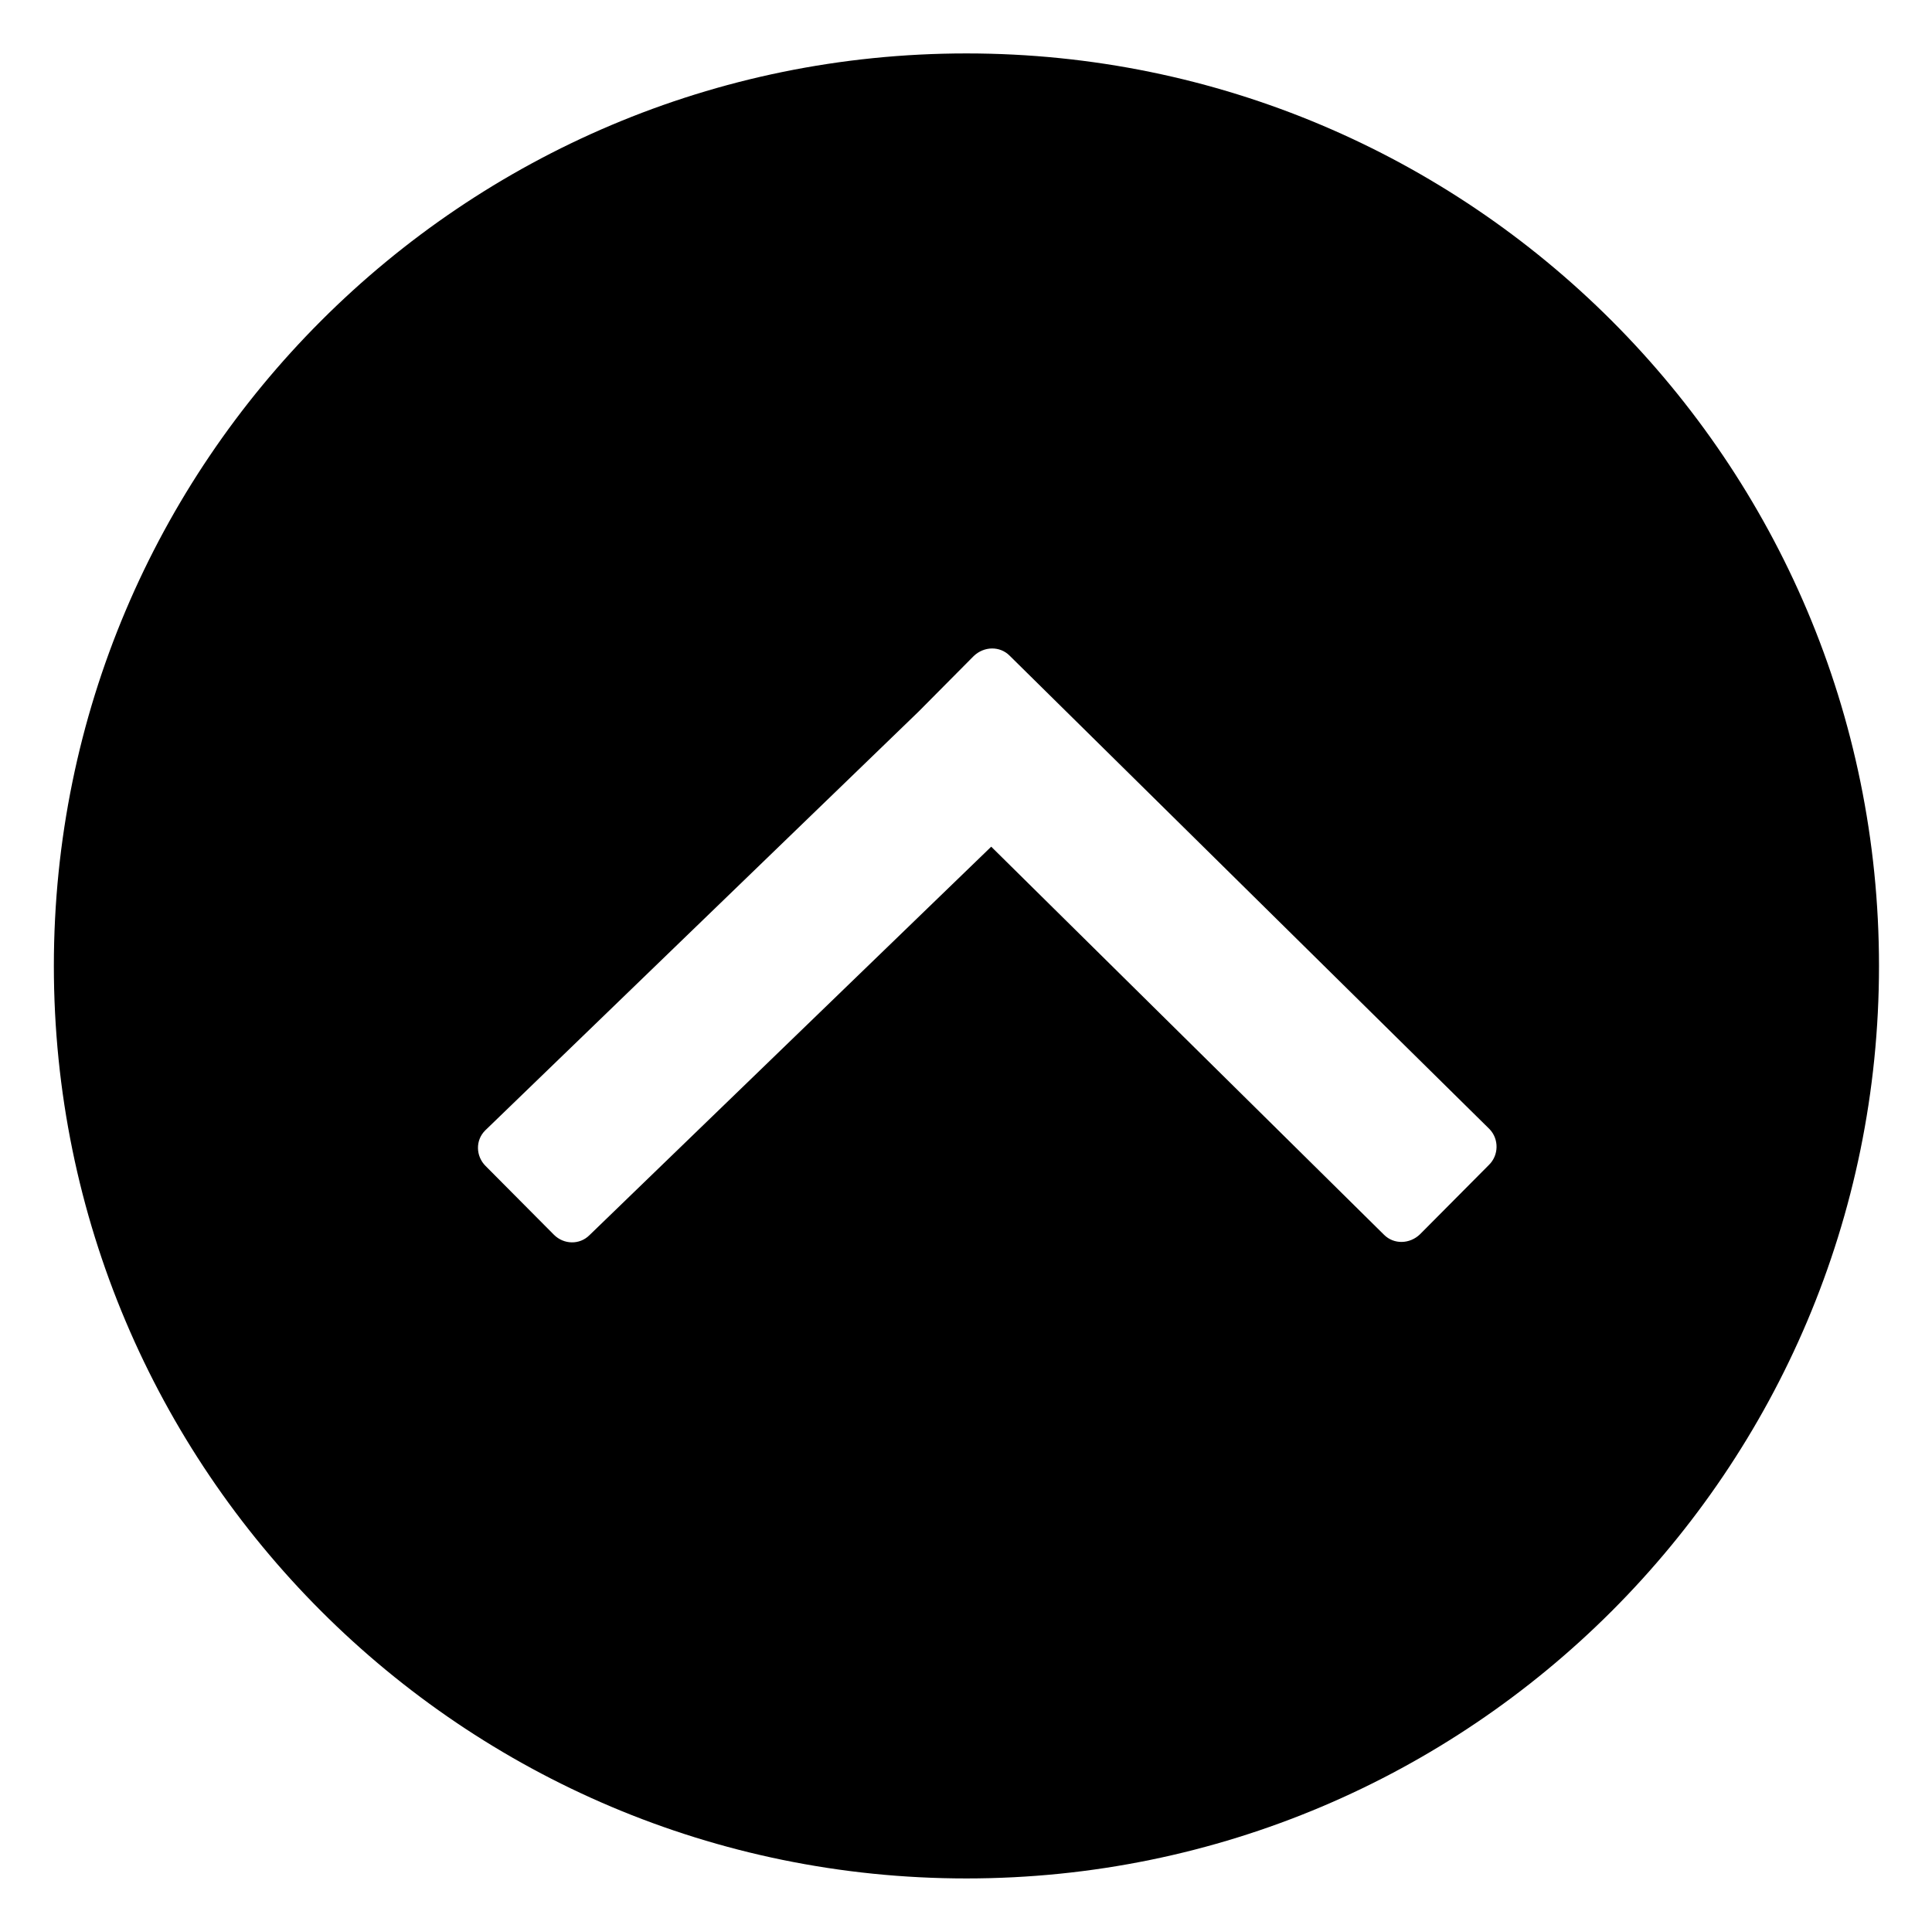
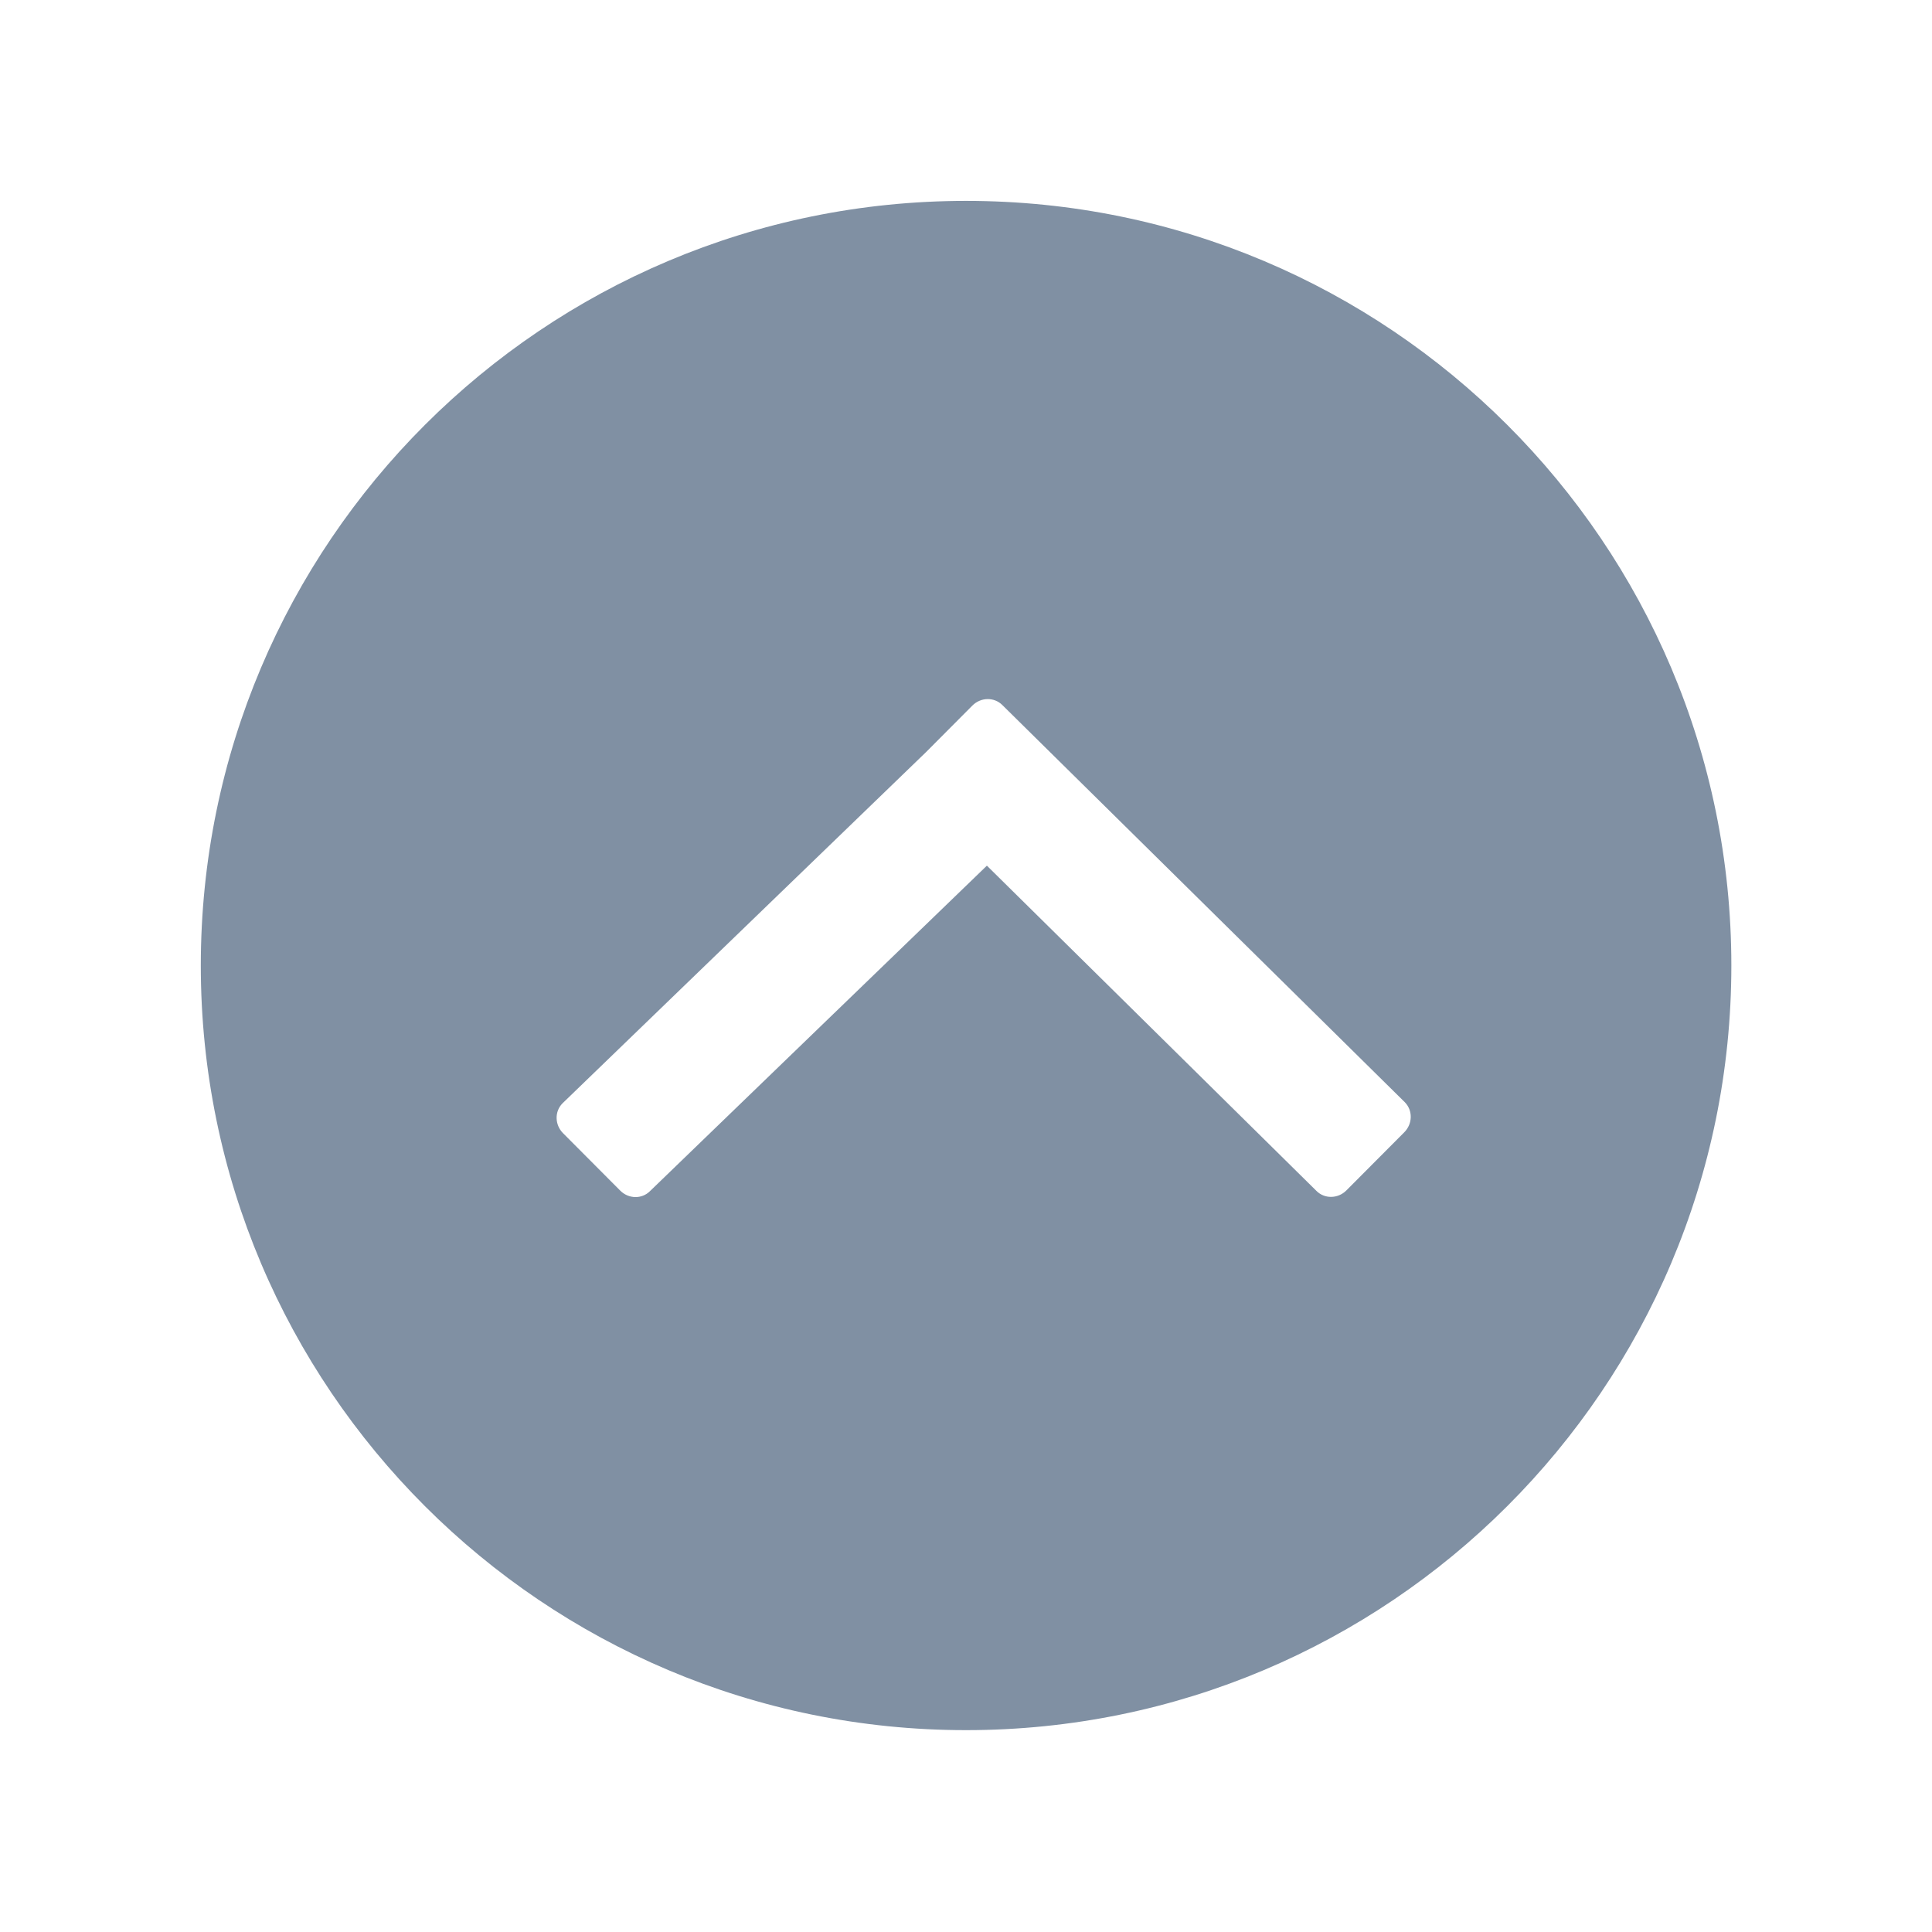
- <svg xmlns="http://www.w3.org/2000/svg" version="1.1" id="Layer_1" x="0px" y="0px" viewBox="-210 419 452 451" enable-background="new -210 419 452 451" xml:space="preserve">
-   <path d="M16.1,858.5c-117.9,0-213.5-95.6-213.5-213.5s95.6-213.5,213.5-213.5s213.5,95.6,213.5,213.5S134,858.5,16.1,858.5z   M138.5,683.2L26.2,572.4c-2.3-2.3-6-2.2-8.4,0.1l-12.9,13l-101.4,98c-2.3,2.3-2.2,6,0.1,8.3l16,16.1c2.3,2.3,6,2.4,8.3,0.1l94-90.9  l91.9,90.8c2.3,2.3,6,2.2,8.4-0.1l16.1-16.2C140.7,689.3,140.7,685.5,138.5,683.2z" />
+ <svg xmlns="http://www.w3.org/2000/svg" width="48px" height="48px">
+   <path fill-rule="evenodd" fill="rgb(255, 255, 255)" d="M24.000,-0.000 C37.255,-0.000 48.000,10.745 48.000,24.000 C48.000,37.255 37.255,48.000 24.000,48.000 C10.745,48.000 -0.000,37.255 -0.000,24.000 C-0.000,10.745 10.745,-0.000 24.000,-0.000 Z" />
+   <path fill-rule="evenodd" fill="rgb(128, 144, 163)" d="M24.002,42.985 C13.502,42.985 4.989,34.480 4.989,23.988 C4.989,13.496 13.502,4.991 24.002,4.991 C34.503,4.991 43.015,13.496 43.015,23.988 C43.015,34.480 34.503,42.985 24.002,42.985 ZM34.901,27.383 L24.904,17.518 C24.701,17.314 24.367,17.320 24.158,17.530 L23.006,18.687 L13.976,27.411 C13.775,27.613 13.781,27.944 13.987,28.152 L15.411,29.582 C15.618,29.789 15.948,29.795 16.149,29.593 L24.519,21.507 L32.706,29.587 C32.908,29.791 33.242,29.785 33.451,29.575 L34.889,28.131 C35.098,27.921 35.104,27.587 34.901,27.383 Z" />
</svg>
